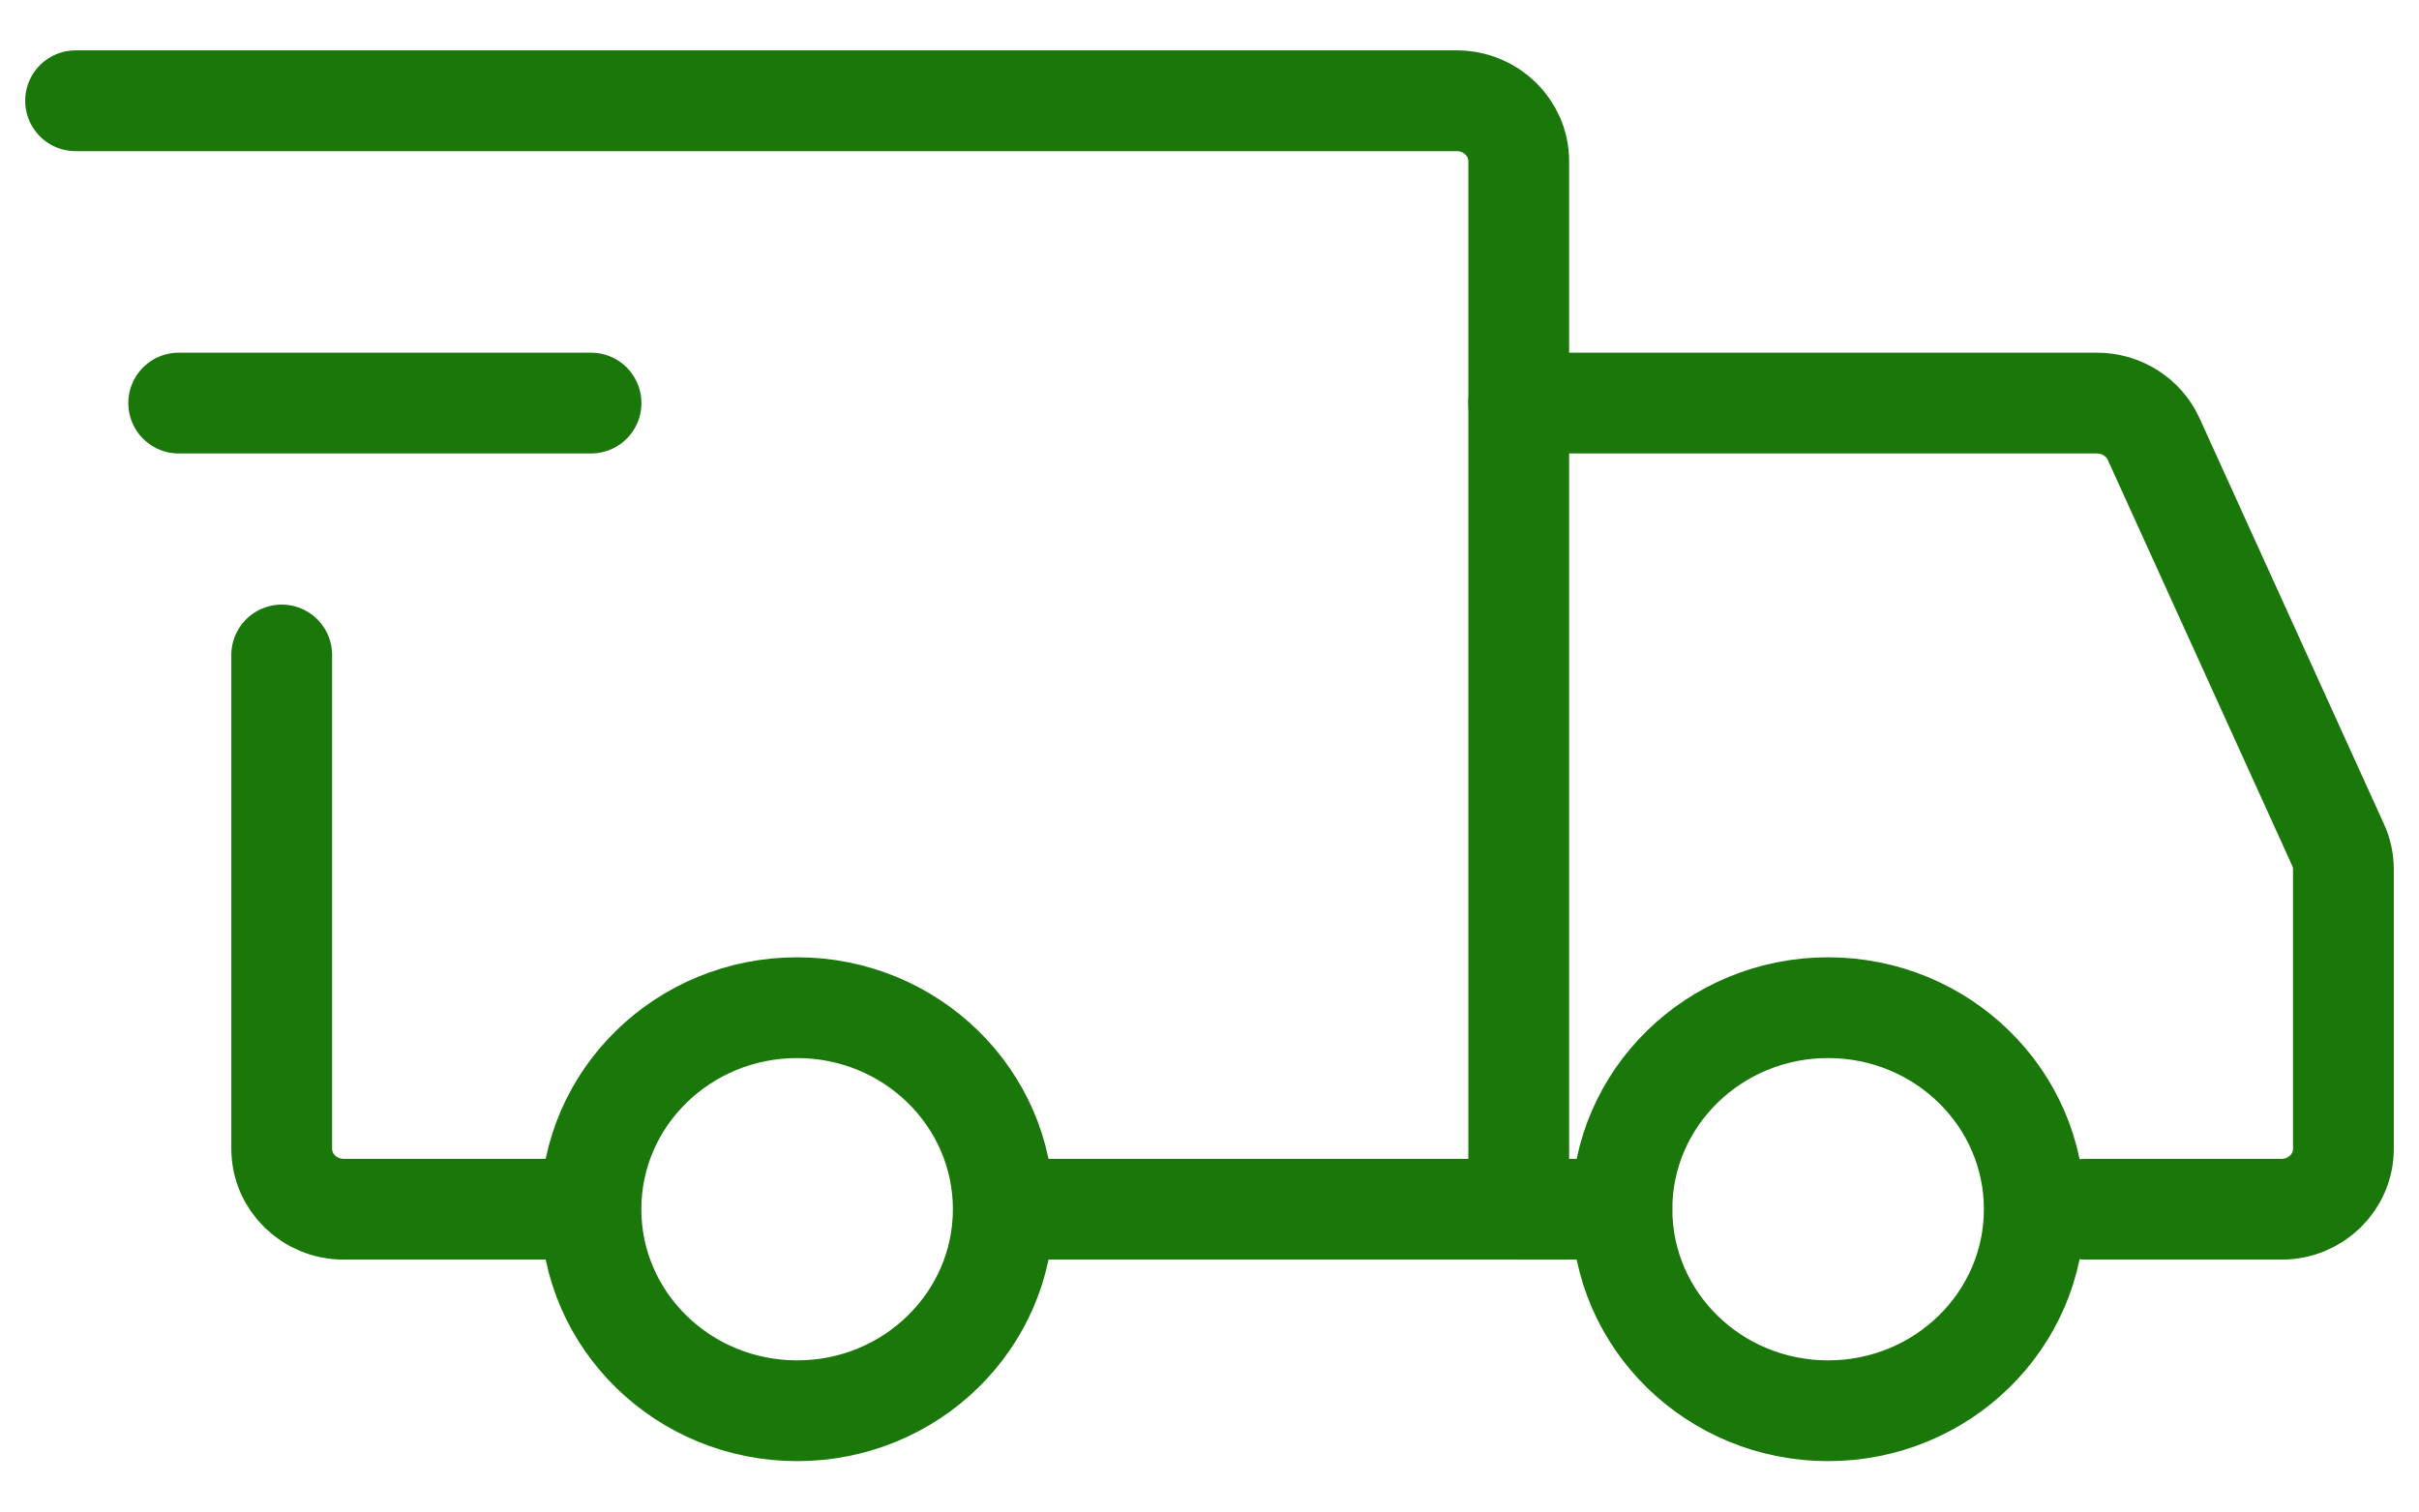
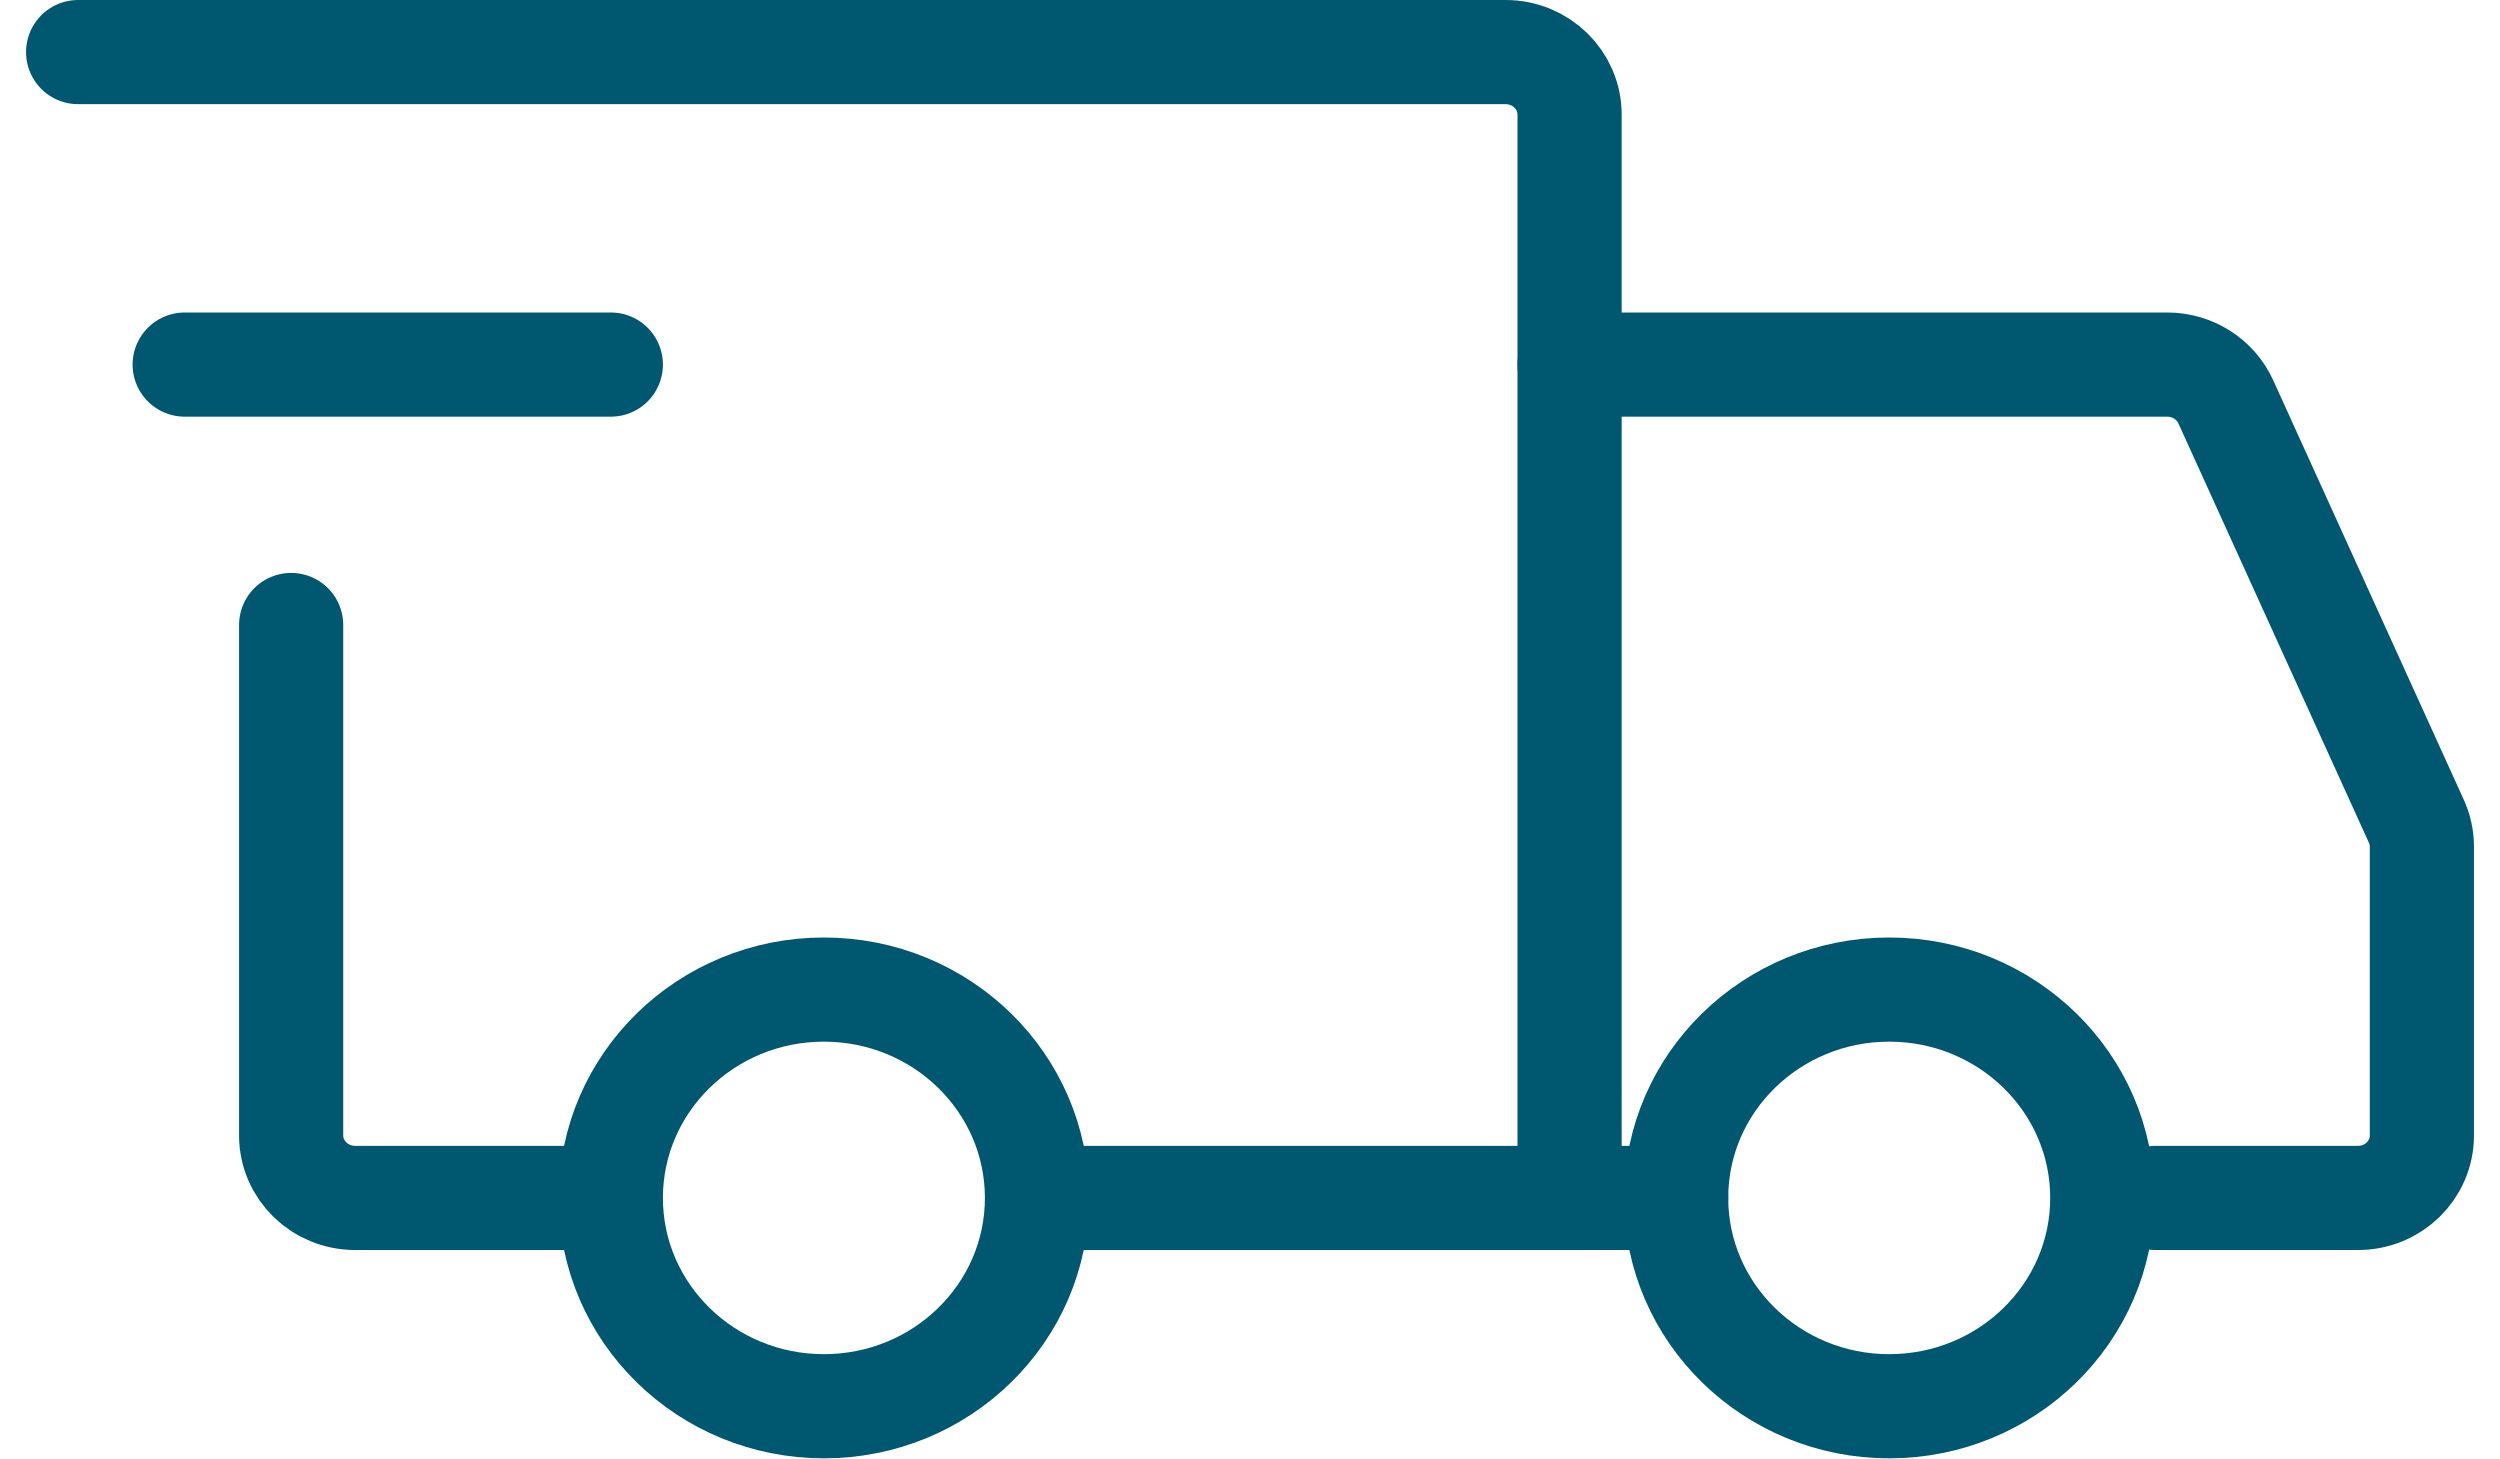
- <svg xmlns="http://www.w3.org/2000/svg" width="24" height="15" viewBox="0 0 24 15" fill="none">
-   <path d="M7.909 14C9.038 14 9.954 13.105 9.954 12C9.954 10.895 9.038 10 7.909 10C6.779 10 5.863 10.895 5.863 12C5.863 13.105 6.779 14 7.909 14Z" stroke="#1A7709" stroke-miterlimit="1.5" stroke-linecap="round" stroke-linejoin="round" />
-   <path d="M18.137 14C19.267 14 20.183 13.105 20.183 12C20.183 10.895 19.267 10 18.137 10C17.008 10 16.092 10.895 16.092 12C16.092 13.105 17.008 14 18.137 14Z" stroke="#1A7709" stroke-miterlimit="1.5" stroke-linecap="round" stroke-linejoin="round" />
-   <path d="M10.006 12H15.068V1.6C15.068 1.269 14.793 1 14.454 1H0.75" stroke="#1A7709" stroke-linecap="round" />
-   <path d="M5.505 12H3.409C3.07 12 2.795 11.731 2.795 11.4V6.5" stroke="#1A7709" stroke-linecap="round" />
-   <path d="M1.773 4H5.864" stroke="#1A7709" stroke-linecap="round" stroke-linejoin="round" />
-   <path d="M15.068 4H20.806C21.048 4 21.268 4.14 21.367 4.356L23.197 8.384C23.232 8.46 23.25 8.543 23.25 8.627V11.4C23.25 11.731 22.976 12 22.637 12H20.693" stroke="#1A7709" stroke-linecap="round" />
-   <path d="M15.068 12H16.091" stroke="#1A7709" stroke-linecap="round" />
+ <svg xmlns="http://www.w3.org/2000/svg" width="24" height="14" viewBox="0 0 24 14" fill="none">
+   <path d="M7.909 13.5C9.039 13.5 9.955 12.605 9.955 11.5C9.955 10.395 9.039 9.5 7.909 9.5C6.78 9.5 5.864 10.395 5.864 11.5C5.864 12.605 6.78 13.5 7.909 13.5Z" stroke="#005770" stroke-miterlimit="1.5" stroke-linecap="round" stroke-linejoin="round" />
+   <path d="M18.136 13.5C19.266 13.5 20.182 12.605 20.182 11.5C20.182 10.395 19.266 9.5 18.136 9.5C17.007 9.5 16.091 10.395 16.091 11.5C16.091 12.605 17.007 13.5 18.136 13.5Z" stroke="#005770" stroke-miterlimit="1.5" stroke-linecap="round" stroke-linejoin="round" />
+   <path d="M10.006 11.5H15.068V1.1C15.068 0.769 14.793 0.5 14.454 0.5H0.75" stroke="#005770" stroke-linecap="round" />
+   <path d="M5.506 11.5H3.409C3.07 11.5 2.795 11.231 2.795 10.9V6" stroke="#005770" stroke-linecap="round" />
+   <path d="M1.773 3.5H5.864" stroke="#005770" stroke-linecap="round" stroke-linejoin="round" />
+   <path d="M15.068 3.5H20.806C21.048 3.5 21.268 3.64 21.367 3.856L23.197 7.884C23.232 7.96 23.25 8.043 23.25 8.127V10.9C23.25 11.232 22.976 11.5 22.637 11.5H20.693" stroke="#005770" stroke-linecap="round" />
+   <path d="M15.068 11.5H16.091" stroke="#005770" stroke-linecap="round" />
</svg>
